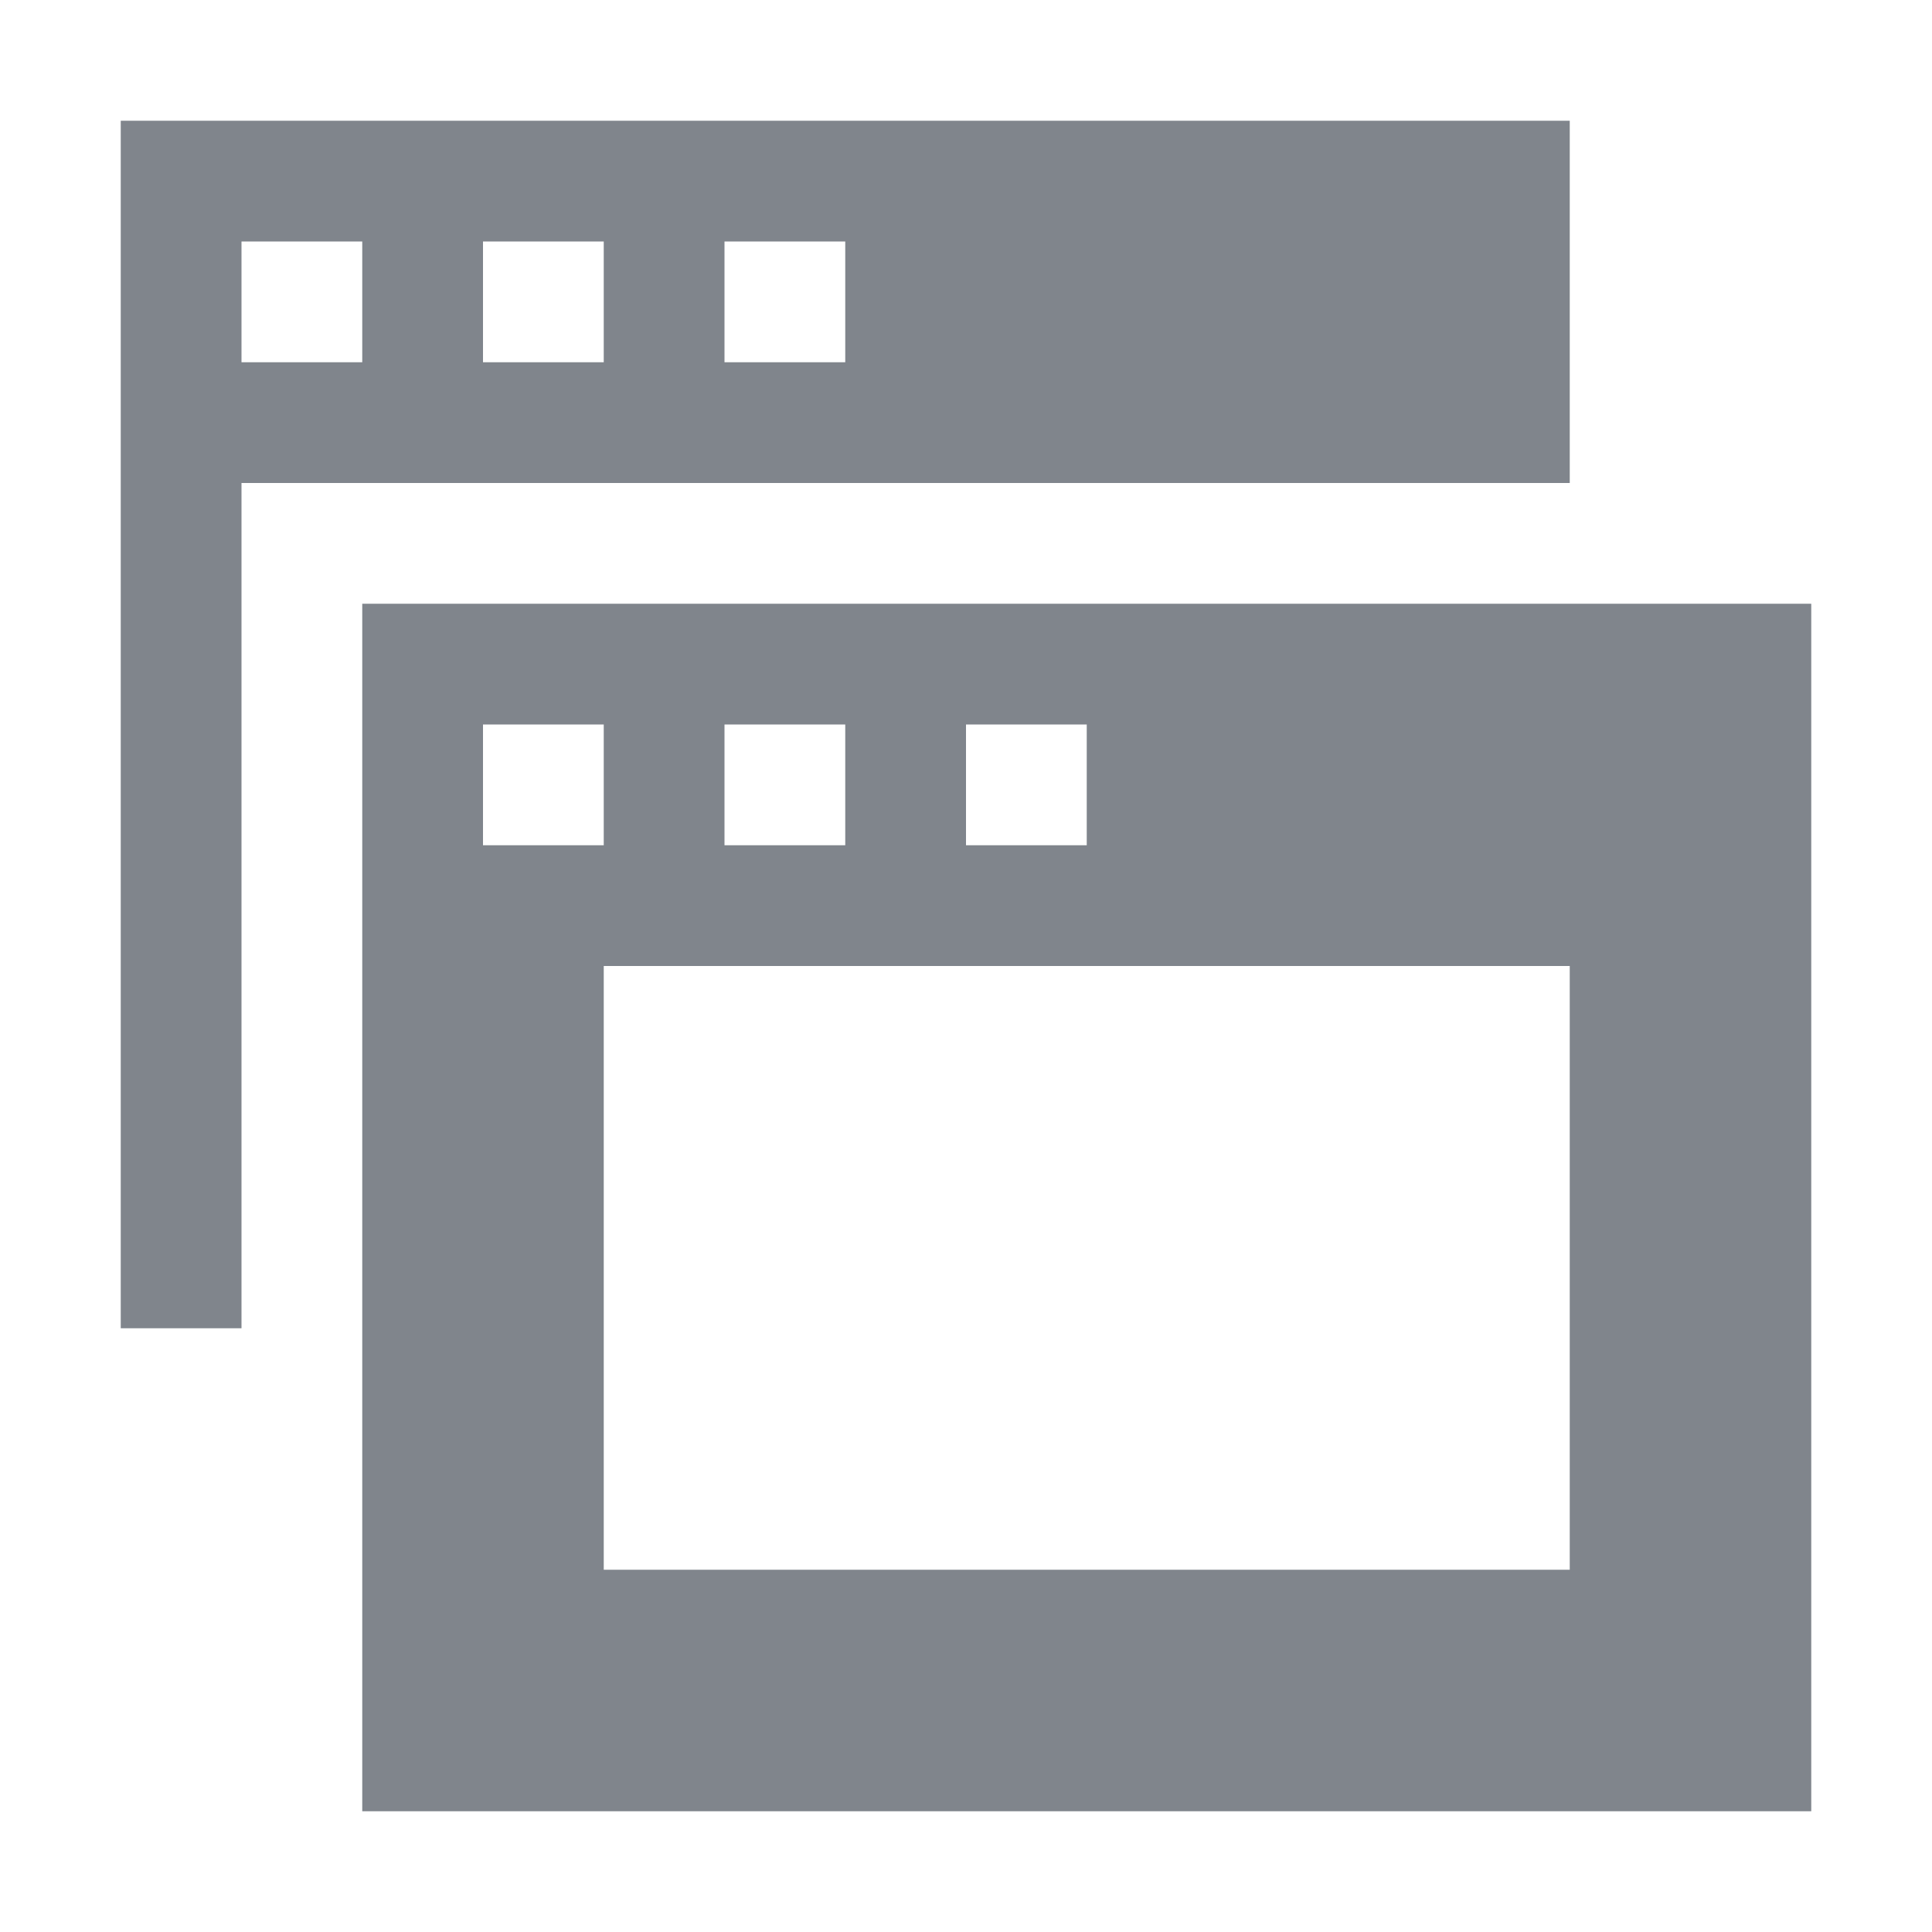
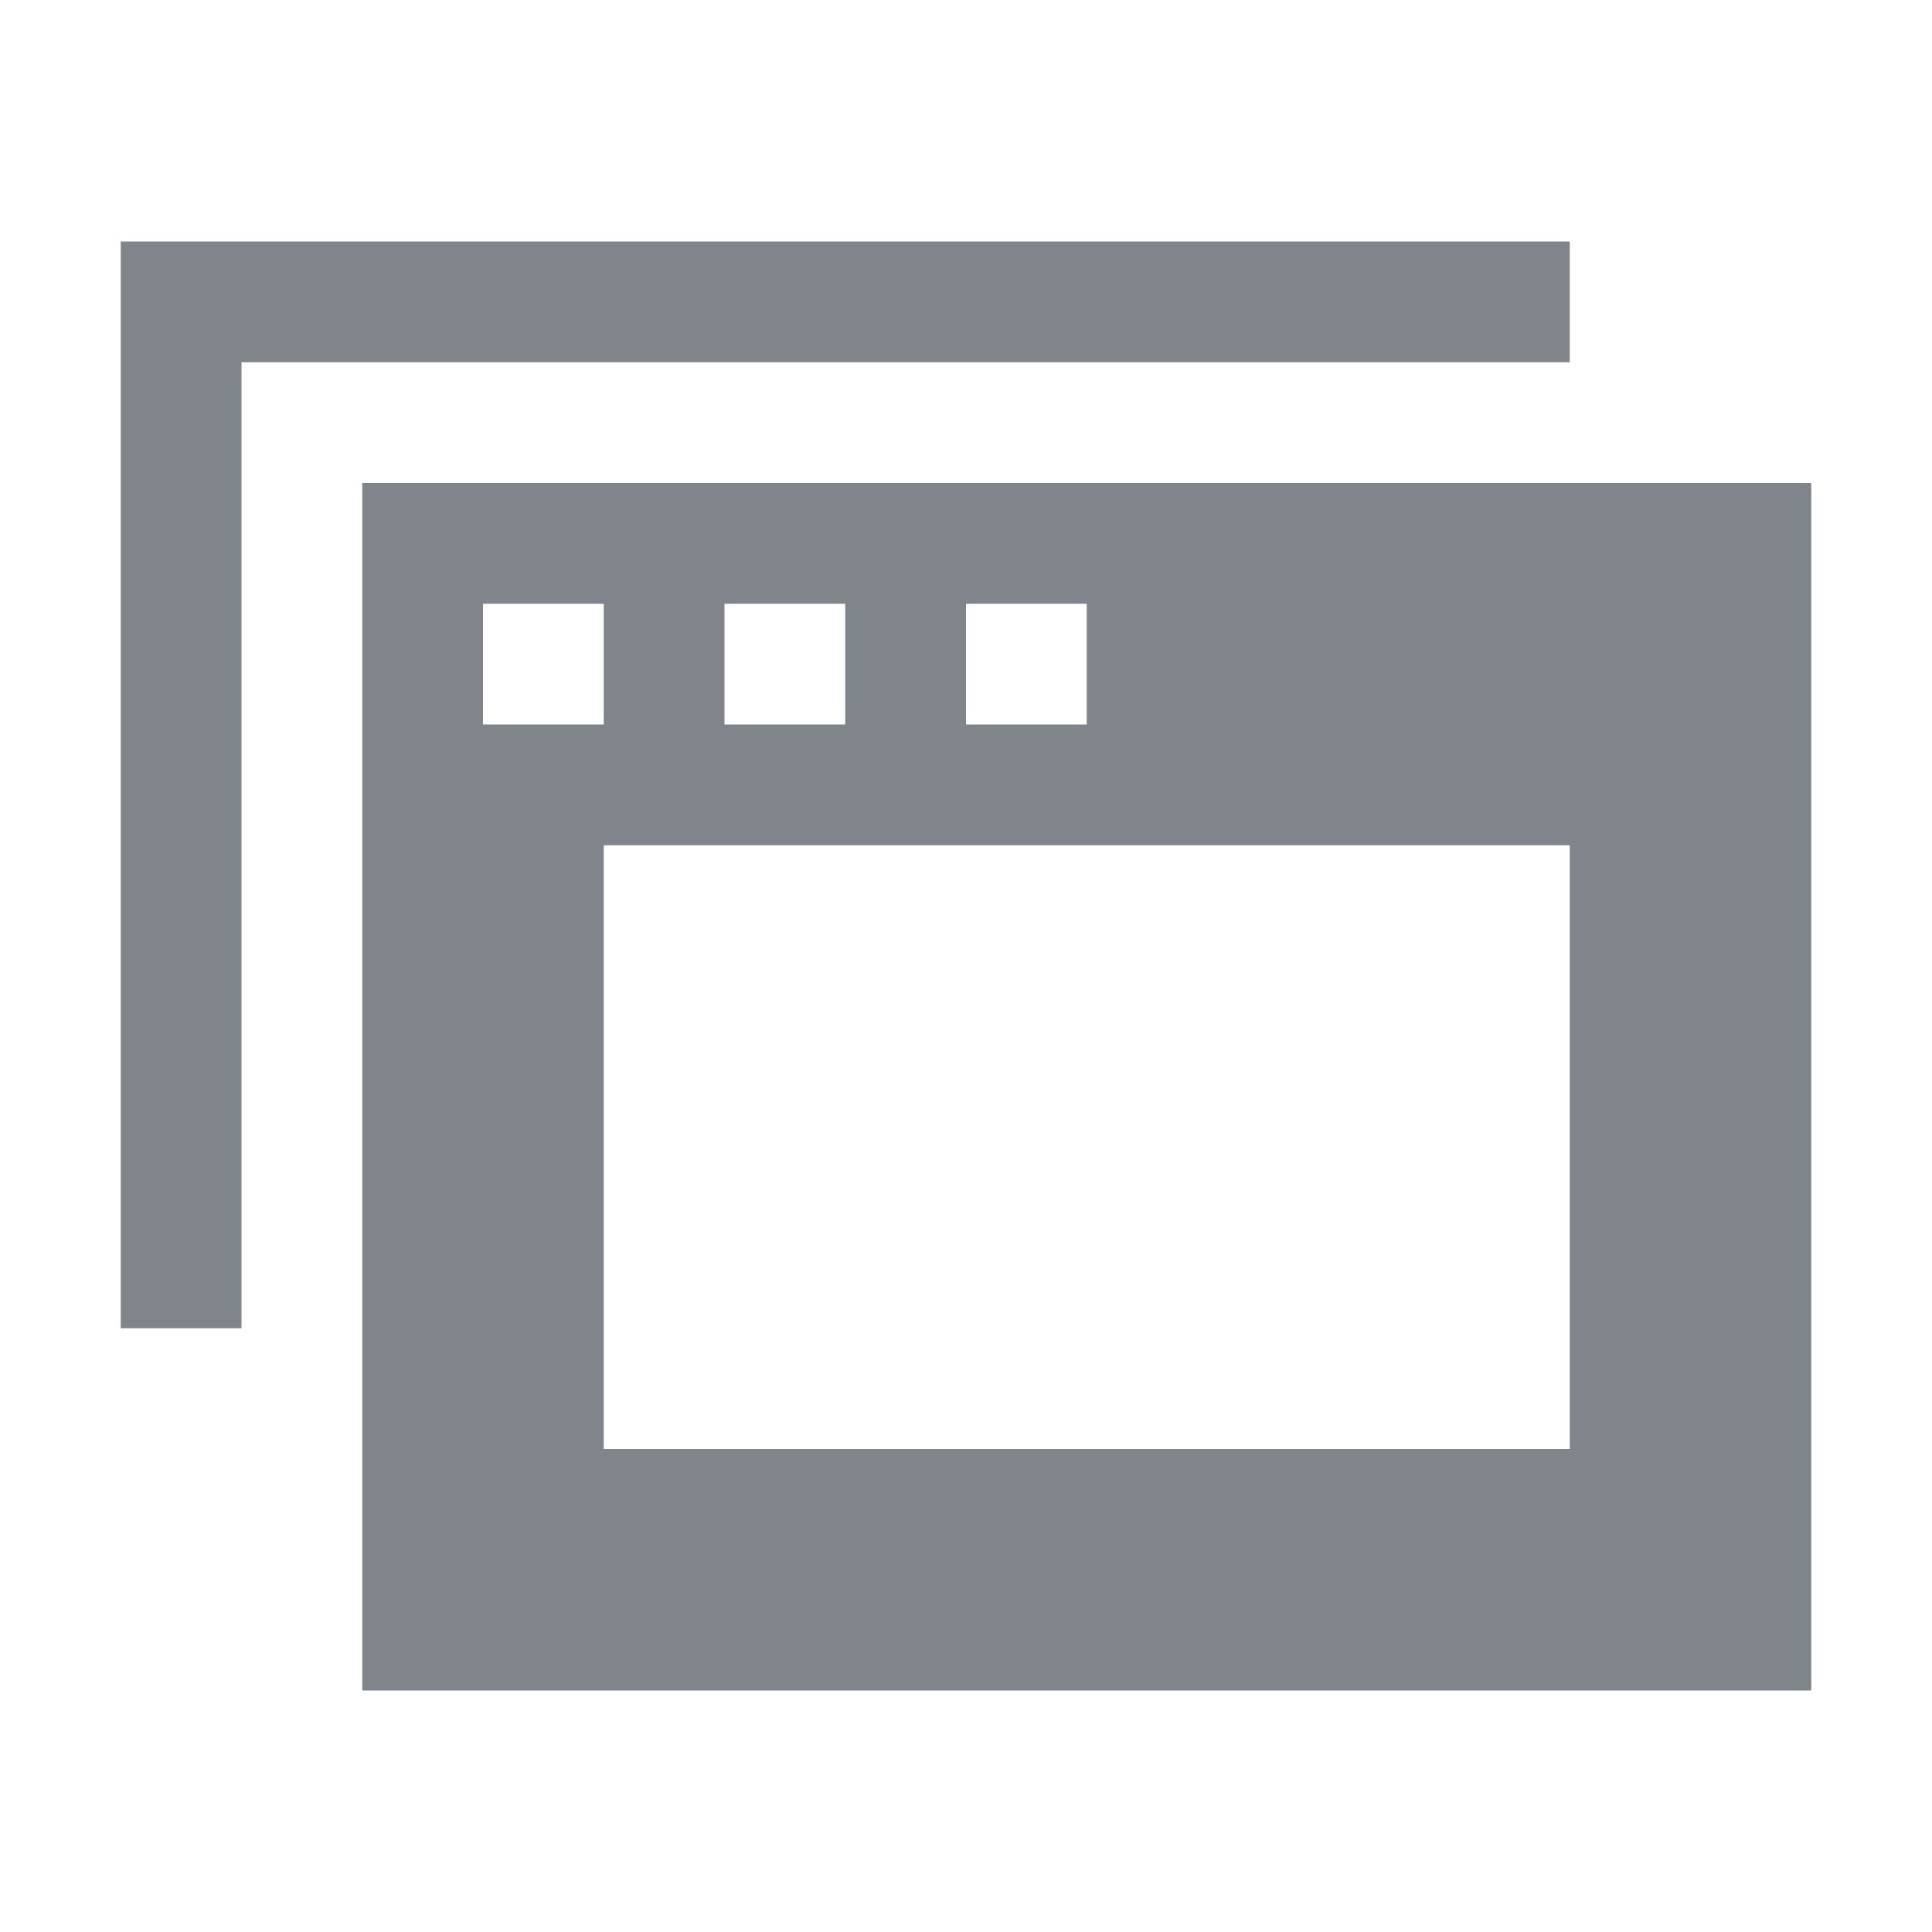
<svg xmlns="http://www.w3.org/2000/svg" width="16" height="16" id="svg27665" version="1.1">
  <defs id="defs27667" />
  <g id="layer1" transform="translate(3364.417,-2100.719)">
-     <path id="path2999" d="m -3363.417,2101.719 0,10 1,0 0,-7 1,0 8,0 2,0 0,-3 -12,0 z m 1,1 1,0 0,1 -1,0 0,-1 z m 2,0 1,0 0,1 -1,0 0,-1 z m 2,0 1,0 0,1 -1,0 0,-1 z m -3,3 0,10 12,0 0,-10 -12,0 z m 1,1 1,0 0,1 -1,0 0,-1 z m 2,0 1,0 0,1 -1,0 0,-1 z m 2,0 1,0 0,1 -1,0 0,-1 z m -3,2 8,0 0,5 -8,0 0,-5 z" style="color:#000000;fill:#434a55;fill-opacity:0.675;fill-rule:nonzero;stroke:none;stroke-width:1;marker:none;visibility:visible;display:inline;overflow:visible;enable-background:accumulate" />
+     <path id="path2999" d="m -3363.417,2102.719 0,9 1,0 0,-8 11,0 0,-1 z m 2,2 0,10 12,0 0,-10 z m 1,1 1,0 0,1 -1,0 z m 2,0 1,0 0,1 -1,0 z m 2,0 1,0 0,1 -1,0 z m -3,2 8,0 0,5 -8,0 z" style="color:#000000;fill:#434a55;fill-opacity:0.675;fill-rule:nonzero;stroke:none;stroke-width:1;marker:none;visibility:visible;display:inline;overflow:visible;enable-background:accumulate" />
  </g>
</svg>
